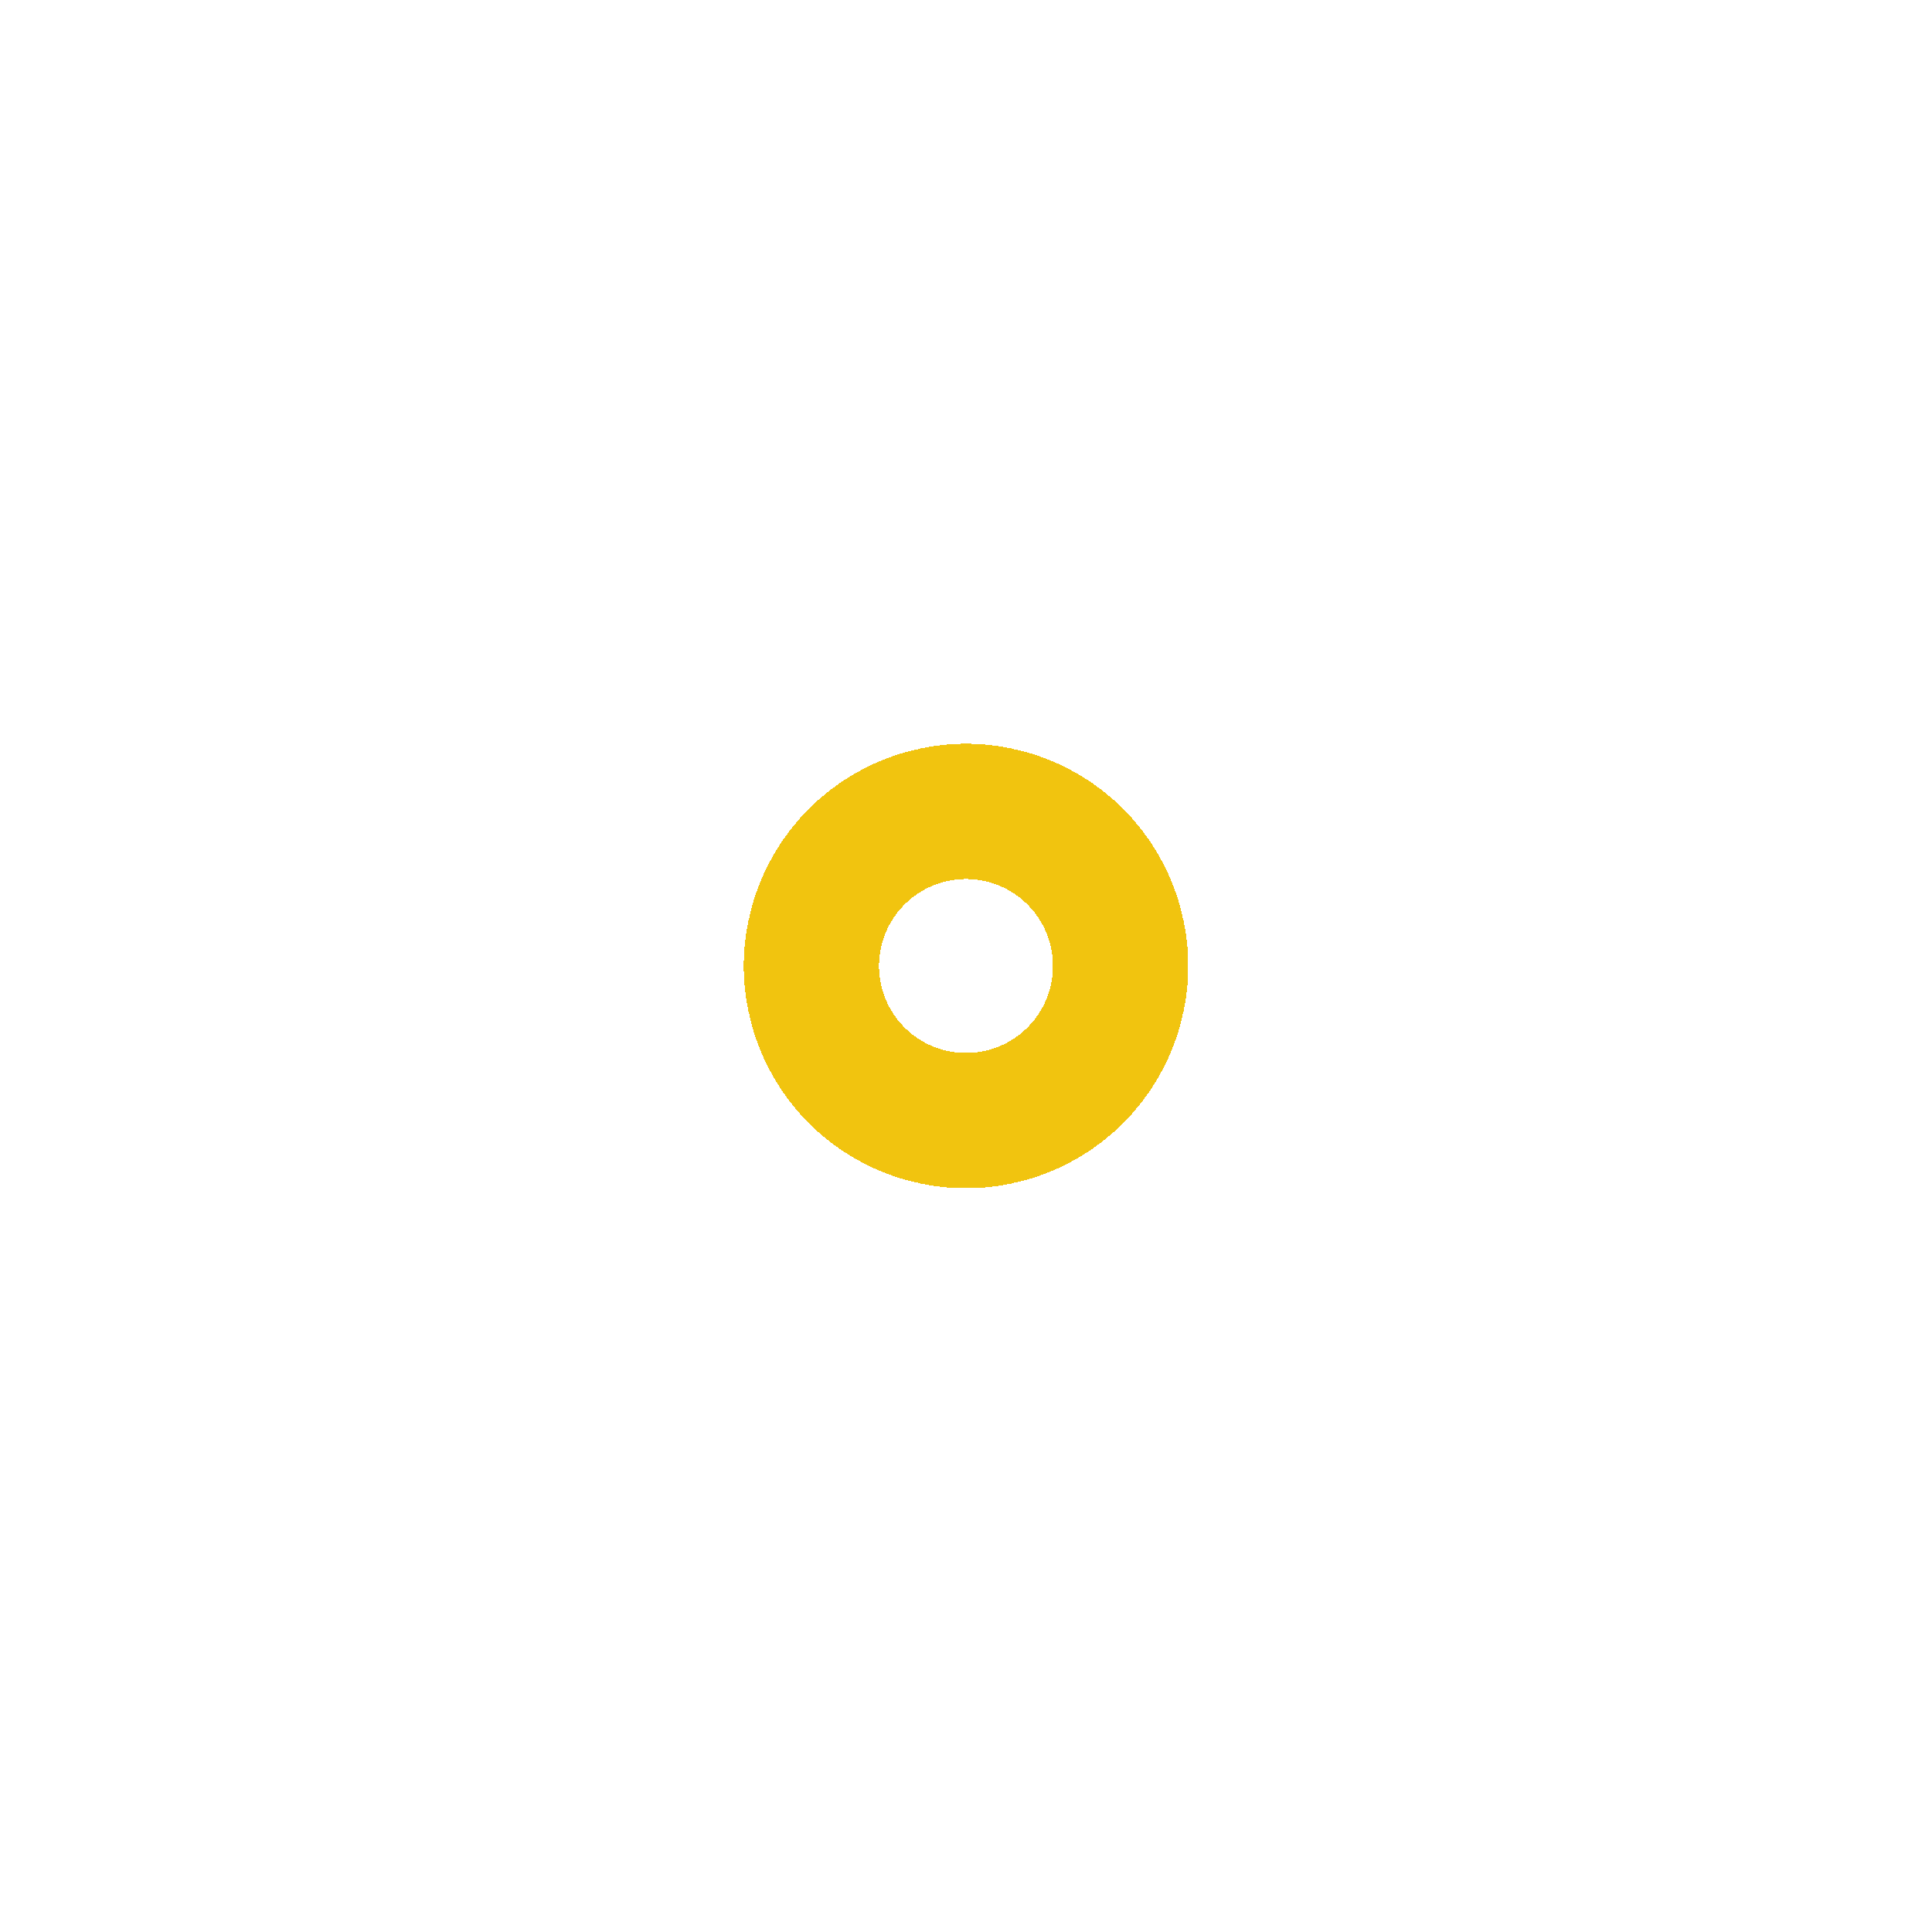
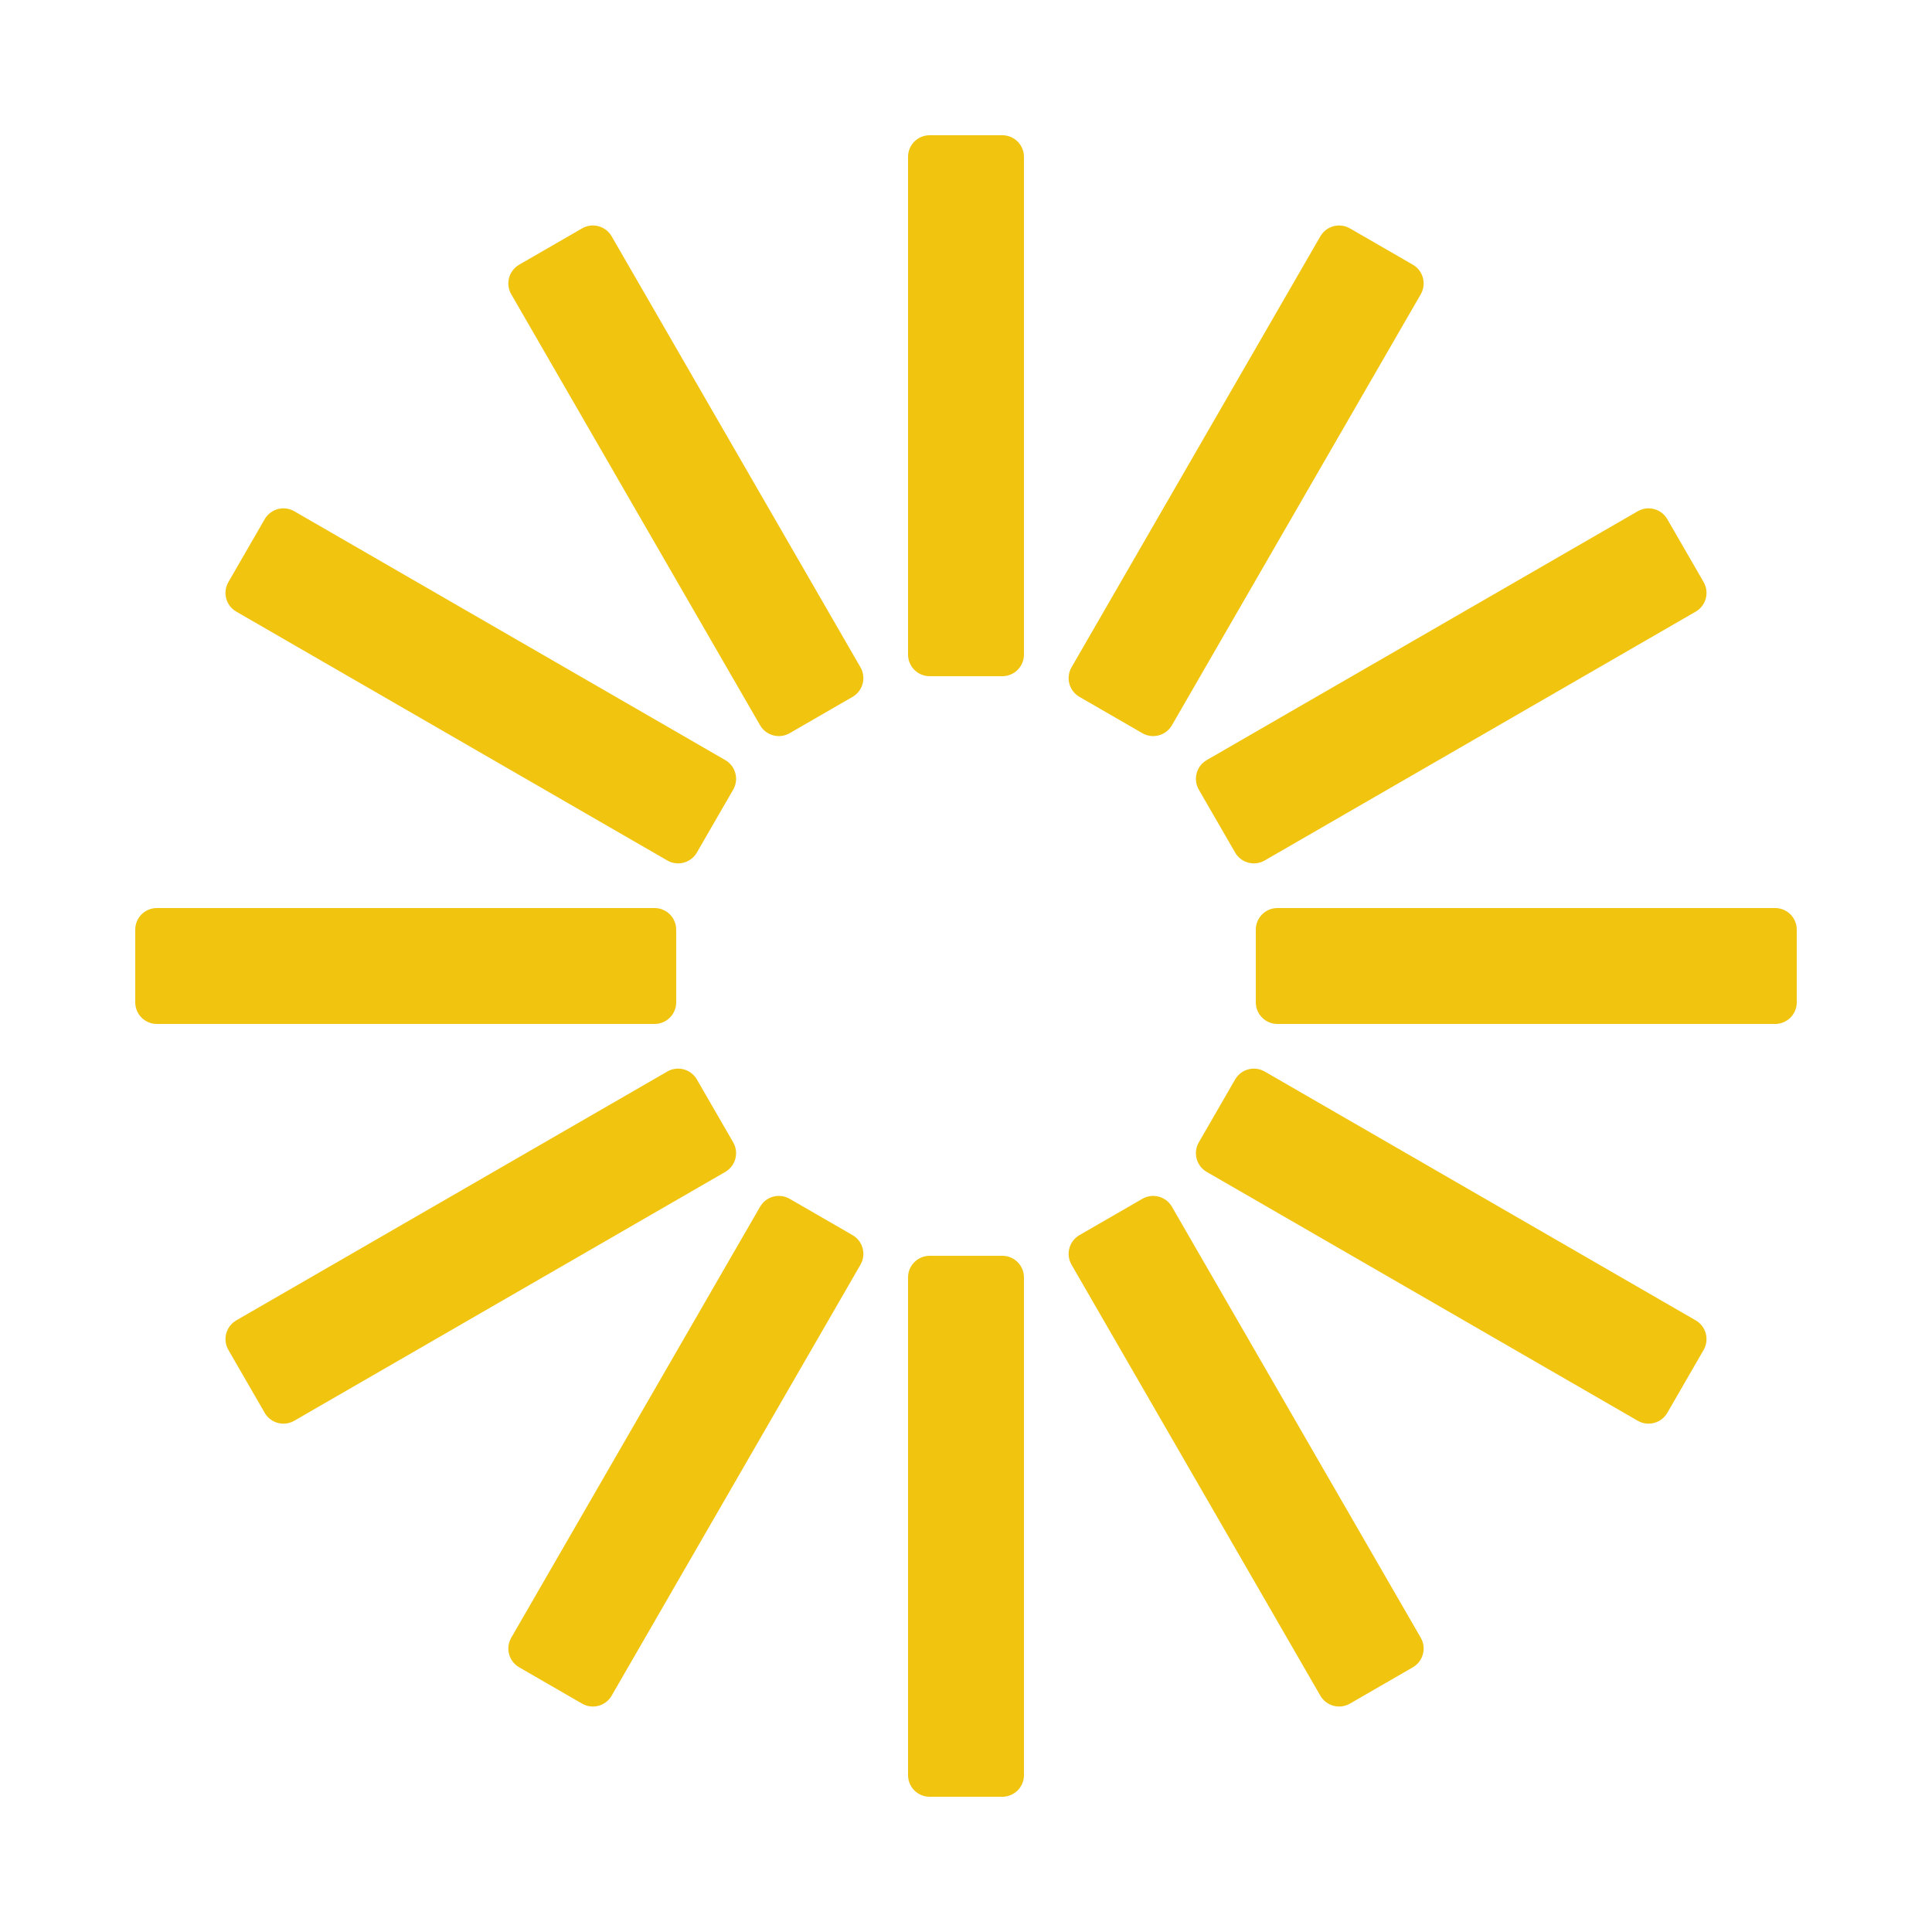
- <svg xmlns="http://www.w3.org/2000/svg" style="margin: auto; background: rgb(255, 255, 255); display: block; shape-rendering: crispedges;" width="200px" height="200px" viewBox="0 0 100 100" preserveAspectRatio="xMidYMid">
+ <svg xmlns="http://www.w3.org/2000/svg" style="margin: auto; background: rgba(255, 255, 255, 0); display: block; shape-rendering: auto;" width="210px" height="210px" viewBox="0 0 100 100" preserveAspectRatio="xMidYMid">
  <g transform="rotate(0 50 50)">
-     <rect x="49.5" y="38.5" rx="0.21" ry="0.21" width="1" height="7" fill="#f1c40f">
-       <animate attributeName="opacity" values="1;0" keyTimes="0;1" dur="0.714s" begin="-0.707s" repeatCount="indefinite" />
+     <rect x="47" y="7" rx="1.12" ry="1.12" width="6" height="28" fill="#f1c40f">
+       <animate attributeName="opacity" values="1;0" keyTimes="0;1" dur="0.847s" begin="-0.777s" repeatCount="indefinite" />
    </rect>
  </g>
-   <g transform="rotate(3.6 50 50)">
-     <rect x="49.5" y="38.5" rx="0.21" ry="0.21" width="1" height="7" fill="#f1c40f">
-       <animate attributeName="opacity" values="1;0" keyTimes="0;1" dur="0.714s" begin="-0.7s" repeatCount="indefinite" />
+   <g transform="rotate(30 50 50)">
+     <rect x="47" y="7" rx="1.12" ry="1.12" width="6" height="28" fill="#f1c40f">
+       <animate attributeName="opacity" values="1;0" keyTimes="0;1" dur="0.847s" begin="-0.706s" repeatCount="indefinite" />
    </rect>
  </g>
-   <g transform="rotate(7.2 50 50)">
-     <rect x="49.5" y="38.5" rx="0.21" ry="0.21" width="1" height="7" fill="#f1c40f">
-       <animate attributeName="opacity" values="1;0" keyTimes="0;1" dur="0.714s" begin="-0.693s" repeatCount="indefinite" />
-     </rect>
-   </g>
-   <g transform="rotate(10.8 50 50)">
-     <rect x="49.5" y="38.5" rx="0.21" ry="0.21" width="1" height="7" fill="#f1c40f">
-       <animate attributeName="opacity" values="1;0" keyTimes="0;1" dur="0.714s" begin="-0.686s" repeatCount="indefinite" />
-     </rect>
-   </g>
-   <g transform="rotate(14.4 50 50)">
-     <rect x="49.5" y="38.5" rx="0.21" ry="0.21" width="1" height="7" fill="#f1c40f">
-       <animate attributeName="opacity" values="1;0" keyTimes="0;1" dur="0.714s" begin="-0.679s" repeatCount="indefinite" />
-     </rect>
-   </g>
-   <g transform="rotate(18 50 50)">
-     <rect x="49.5" y="38.5" rx="0.21" ry="0.21" width="1" height="7" fill="#f1c40f">
-       <animate attributeName="opacity" values="1;0" keyTimes="0;1" dur="0.714s" begin="-0.671s" repeatCount="indefinite" />
-     </rect>
-   </g>
-   <g transform="rotate(21.6 50 50)">
-     <rect x="49.5" y="38.5" rx="0.21" ry="0.21" width="1" height="7" fill="#f1c40f">
-       <animate attributeName="opacity" values="1;0" keyTimes="0;1" dur="0.714s" begin="-0.664s" repeatCount="indefinite" />
-     </rect>
-   </g>
-   <g transform="rotate(25.2 50 50)">
-     <rect x="49.5" y="38.5" rx="0.21" ry="0.21" width="1" height="7" fill="#f1c40f">
-       <animate attributeName="opacity" values="1;0" keyTimes="0;1" dur="0.714s" begin="-0.657s" repeatCount="indefinite" />
-     </rect>
-   </g>
-   <g transform="rotate(28.8 50 50)">
-     <rect x="49.5" y="38.5" rx="0.21" ry="0.21" width="1" height="7" fill="#f1c40f">
-       <animate attributeName="opacity" values="1;0" keyTimes="0;1" dur="0.714s" begin="-0.65s" repeatCount="indefinite" />
-     </rect>
-   </g>
-   <g transform="rotate(32.4 50 50)">
-     <rect x="49.5" y="38.5" rx="0.21" ry="0.21" width="1" height="7" fill="#f1c40f">
-       <animate attributeName="opacity" values="1;0" keyTimes="0;1" dur="0.714s" begin="-0.643s" repeatCount="indefinite" />
-     </rect>
-   </g>
-   <g transform="rotate(36 50 50)">
-     <rect x="49.5" y="38.5" rx="0.21" ry="0.21" width="1" height="7" fill="#f1c40f">
-       <animate attributeName="opacity" values="1;0" keyTimes="0;1" dur="0.714s" begin="-0.636s" repeatCount="indefinite" />
-     </rect>
-   </g>
-   <g transform="rotate(39.6 50 50)">
-     <rect x="49.5" y="38.5" rx="0.21" ry="0.21" width="1" height="7" fill="#f1c40f">
-       <animate attributeName="opacity" values="1;0" keyTimes="0;1" dur="0.714s" begin="-0.629s" repeatCount="indefinite" />
-     </rect>
-   </g>
-   <g transform="rotate(43.2 50 50)">
-     <rect x="49.5" y="38.5" rx="0.21" ry="0.21" width="1" height="7" fill="#f1c40f">
-       <animate attributeName="opacity" values="1;0" keyTimes="0;1" dur="0.714s" begin="-0.621s" repeatCount="indefinite" />
-     </rect>
-   </g>
-   <g transform="rotate(46.8 50 50)">
-     <rect x="49.5" y="38.5" rx="0.21" ry="0.21" width="1" height="7" fill="#f1c40f">
-       <animate attributeName="opacity" values="1;0" keyTimes="0;1" dur="0.714s" begin="-0.614s" repeatCount="indefinite" />
-     </rect>
-   </g>
-   <g transform="rotate(50.4 50 50)">
-     <rect x="49.5" y="38.5" rx="0.21" ry="0.21" width="1" height="7" fill="#f1c40f">
-       <animate attributeName="opacity" values="1;0" keyTimes="0;1" dur="0.714s" begin="-0.607s" repeatCount="indefinite" />
-     </rect>
-   </g>
-   <g transform="rotate(54 50 50)">
-     <rect x="49.5" y="38.5" rx="0.21" ry="0.21" width="1" height="7" fill="#f1c40f">
-       <animate attributeName="opacity" values="1;0" keyTimes="0;1" dur="0.714s" begin="-0.6s" repeatCount="indefinite" />
-     </rect>
-   </g>
-   <g transform="rotate(57.6 50 50)">
-     <rect x="49.5" y="38.5" rx="0.21" ry="0.21" width="1" height="7" fill="#f1c40f">
-       <animate attributeName="opacity" values="1;0" keyTimes="0;1" dur="0.714s" begin="-0.593s" repeatCount="indefinite" />
-     </rect>
-   </g>
-   <g transform="rotate(61.2 50 50)">
-     <rect x="49.5" y="38.5" rx="0.21" ry="0.21" width="1" height="7" fill="#f1c40f">
-       <animate attributeName="opacity" values="1;0" keyTimes="0;1" dur="0.714s" begin="-0.586s" repeatCount="indefinite" />
-     </rect>
-   </g>
-   <g transform="rotate(64.8 50 50)">
-     <rect x="49.5" y="38.5" rx="0.21" ry="0.21" width="1" height="7" fill="#f1c40f">
-       <animate attributeName="opacity" values="1;0" keyTimes="0;1" dur="0.714s" begin="-0.579s" repeatCount="indefinite" />
-     </rect>
-   </g>
-   <g transform="rotate(68.4 50 50)">
-     <rect x="49.5" y="38.5" rx="0.21" ry="0.21" width="1" height="7" fill="#f1c40f">
-       <animate attributeName="opacity" values="1;0" keyTimes="0;1" dur="0.714s" begin="-0.571s" repeatCount="indefinite" />
-     </rect>
-   </g>
-   <g transform="rotate(72 50 50)">
-     <rect x="49.5" y="38.5" rx="0.21" ry="0.21" width="1" height="7" fill="#f1c40f">
-       <animate attributeName="opacity" values="1;0" keyTimes="0;1" dur="0.714s" begin="-0.564s" repeatCount="indefinite" />
-     </rect>
-   </g>
-   <g transform="rotate(75.6 50 50)">
-     <rect x="49.5" y="38.5" rx="0.21" ry="0.21" width="1" height="7" fill="#f1c40f">
-       <animate attributeName="opacity" values="1;0" keyTimes="0;1" dur="0.714s" begin="-0.557s" repeatCount="indefinite" />
-     </rect>
-   </g>
-   <g transform="rotate(79.2 50 50)">
-     <rect x="49.5" y="38.5" rx="0.21" ry="0.21" width="1" height="7" fill="#f1c40f">
-       <animate attributeName="opacity" values="1;0" keyTimes="0;1" dur="0.714s" begin="-0.55s" repeatCount="indefinite" />
-     </rect>
-   </g>
-   <g transform="rotate(82.8 50 50)">
-     <rect x="49.5" y="38.5" rx="0.21" ry="0.21" width="1" height="7" fill="#f1c40f">
-       <animate attributeName="opacity" values="1;0" keyTimes="0;1" dur="0.714s" begin="-0.543s" repeatCount="indefinite" />
-     </rect>
-   </g>
-   <g transform="rotate(86.4 50 50)">
-     <rect x="49.5" y="38.5" rx="0.21" ry="0.21" width="1" height="7" fill="#f1c40f">
-       <animate attributeName="opacity" values="1;0" keyTimes="0;1" dur="0.714s" begin="-0.536s" repeatCount="indefinite" />
+   <g transform="rotate(60 50 50)">
+     <rect x="47" y="7" rx="1.12" ry="1.12" width="6" height="28" fill="#f1c40f">
+       <animate attributeName="opacity" values="1;0" keyTimes="0;1" dur="0.847s" begin="-0.636s" repeatCount="indefinite" />
    </rect>
  </g>
  <g transform="rotate(90 50 50)">
-     <rect x="49.5" y="38.5" rx="0.21" ry="0.21" width="1" height="7" fill="#f1c40f">
-       <animate attributeName="opacity" values="1;0" keyTimes="0;1" dur="0.714s" begin="-0.529s" repeatCount="indefinite" />
+     <rect x="47" y="7" rx="1.12" ry="1.12" width="6" height="28" fill="#f1c40f">
+       <animate attributeName="opacity" values="1;0" keyTimes="0;1" dur="0.847s" begin="-0.565s" repeatCount="indefinite" />
    </rect>
  </g>
-   <g transform="rotate(93.6 50 50)">
-     <rect x="49.5" y="38.5" rx="0.21" ry="0.21" width="1" height="7" fill="#f1c40f">
-       <animate attributeName="opacity" values="1;0" keyTimes="0;1" dur="0.714s" begin="-0.521s" repeatCount="indefinite" />
+   <g transform="rotate(120 50 50)">
+     <rect x="47" y="7" rx="1.12" ry="1.12" width="6" height="28" fill="#f1c40f">
+       <animate attributeName="opacity" values="1;0" keyTimes="0;1" dur="0.847s" begin="-0.494s" repeatCount="indefinite" />
    </rect>
  </g>
-   <g transform="rotate(97.2 50 50)">
-     <rect x="49.5" y="38.5" rx="0.21" ry="0.21" width="1" height="7" fill="#f1c40f">
-       <animate attributeName="opacity" values="1;0" keyTimes="0;1" dur="0.714s" begin="-0.514s" repeatCount="indefinite" />
-     </rect>
-   </g>
-   <g transform="rotate(100.8 50 50)">
-     <rect x="49.5" y="38.5" rx="0.21" ry="0.21" width="1" height="7" fill="#f1c40f">
-       <animate attributeName="opacity" values="1;0" keyTimes="0;1" dur="0.714s" begin="-0.507s" repeatCount="indefinite" />
-     </rect>
-   </g>
-   <g transform="rotate(104.4 50 50)">
-     <rect x="49.5" y="38.5" rx="0.21" ry="0.21" width="1" height="7" fill="#f1c40f">
-       <animate attributeName="opacity" values="1;0" keyTimes="0;1" dur="0.714s" begin="-0.5s" repeatCount="indefinite" />
-     </rect>
-   </g>
-   <g transform="rotate(108 50 50)">
-     <rect x="49.5" y="38.5" rx="0.21" ry="0.21" width="1" height="7" fill="#f1c40f">
-       <animate attributeName="opacity" values="1;0" keyTimes="0;1" dur="0.714s" begin="-0.493s" repeatCount="indefinite" />
-     </rect>
-   </g>
-   <g transform="rotate(111.6 50 50)">
-     <rect x="49.5" y="38.5" rx="0.21" ry="0.21" width="1" height="7" fill="#f1c40f">
-       <animate attributeName="opacity" values="1;0" keyTimes="0;1" dur="0.714s" begin="-0.486s" repeatCount="indefinite" />
-     </rect>
-   </g>
-   <g transform="rotate(115.2 50 50)">
-     <rect x="49.5" y="38.5" rx="0.21" ry="0.21" width="1" height="7" fill="#f1c40f">
-       <animate attributeName="opacity" values="1;0" keyTimes="0;1" dur="0.714s" begin="-0.479s" repeatCount="indefinite" />
-     </rect>
-   </g>
-   <g transform="rotate(118.8 50 50)">
-     <rect x="49.5" y="38.5" rx="0.21" ry="0.21" width="1" height="7" fill="#f1c40f">
-       <animate attributeName="opacity" values="1;0" keyTimes="0;1" dur="0.714s" begin="-0.471s" repeatCount="indefinite" />
-     </rect>
-   </g>
-   <g transform="rotate(122.4 50 50)">
-     <rect x="49.5" y="38.5" rx="0.21" ry="0.21" width="1" height="7" fill="#f1c40f">
-       <animate attributeName="opacity" values="1;0" keyTimes="0;1" dur="0.714s" begin="-0.464s" repeatCount="indefinite" />
-     </rect>
-   </g>
-   <g transform="rotate(126 50 50)">
-     <rect x="49.5" y="38.5" rx="0.21" ry="0.21" width="1" height="7" fill="#f1c40f">
-       <animate attributeName="opacity" values="1;0" keyTimes="0;1" dur="0.714s" begin="-0.457s" repeatCount="indefinite" />
-     </rect>
-   </g>
-   <g transform="rotate(129.6 50 50)">
-     <rect x="49.5" y="38.5" rx="0.21" ry="0.21" width="1" height="7" fill="#f1c40f">
-       <animate attributeName="opacity" values="1;0" keyTimes="0;1" dur="0.714s" begin="-0.45s" repeatCount="indefinite" />
-     </rect>
-   </g>
-   <g transform="rotate(133.2 50 50)">
-     <rect x="49.5" y="38.5" rx="0.21" ry="0.21" width="1" height="7" fill="#f1c40f">
-       <animate attributeName="opacity" values="1;0" keyTimes="0;1" dur="0.714s" begin="-0.443s" repeatCount="indefinite" />
-     </rect>
-   </g>
-   <g transform="rotate(136.8 50 50)">
-     <rect x="49.5" y="38.5" rx="0.21" ry="0.21" width="1" height="7" fill="#f1c40f">
-       <animate attributeName="opacity" values="1;0" keyTimes="0;1" dur="0.714s" begin="-0.436s" repeatCount="indefinite" />
-     </rect>
-   </g>
-   <g transform="rotate(140.4 50 50)">
-     <rect x="49.5" y="38.5" rx="0.21" ry="0.21" width="1" height="7" fill="#f1c40f">
-       <animate attributeName="opacity" values="1;0" keyTimes="0;1" dur="0.714s" begin="-0.429s" repeatCount="indefinite" />
-     </rect>
-   </g>
-   <g transform="rotate(144 50 50)">
-     <rect x="49.5" y="38.5" rx="0.21" ry="0.21" width="1" height="7" fill="#f1c40f">
-       <animate attributeName="opacity" values="1;0" keyTimes="0;1" dur="0.714s" begin="-0.421s" repeatCount="indefinite" />
-     </rect>
-   </g>
-   <g transform="rotate(147.6 50 50)">
-     <rect x="49.5" y="38.5" rx="0.21" ry="0.21" width="1" height="7" fill="#f1c40f">
-       <animate attributeName="opacity" values="1;0" keyTimes="0;1" dur="0.714s" begin="-0.414s" repeatCount="indefinite" />
-     </rect>
-   </g>
-   <g transform="rotate(151.2 50 50)">
-     <rect x="49.5" y="38.5" rx="0.21" ry="0.21" width="1" height="7" fill="#f1c40f">
-       <animate attributeName="opacity" values="1;0" keyTimes="0;1" dur="0.714s" begin="-0.407s" repeatCount="indefinite" />
-     </rect>
-   </g>
-   <g transform="rotate(154.8 50 50)">
-     <rect x="49.5" y="38.5" rx="0.21" ry="0.21" width="1" height="7" fill="#f1c40f">
-       <animate attributeName="opacity" values="1;0" keyTimes="0;1" dur="0.714s" begin="-0.4s" repeatCount="indefinite" />
-     </rect>
-   </g>
-   <g transform="rotate(158.4 50 50)">
-     <rect x="49.5" y="38.5" rx="0.21" ry="0.21" width="1" height="7" fill="#f1c40f">
-       <animate attributeName="opacity" values="1;0" keyTimes="0;1" dur="0.714s" begin="-0.393s" repeatCount="indefinite" />
-     </rect>
-   </g>
-   <g transform="rotate(162 50 50)">
-     <rect x="49.5" y="38.5" rx="0.21" ry="0.21" width="1" height="7" fill="#f1c40f">
-       <animate attributeName="opacity" values="1;0" keyTimes="0;1" dur="0.714s" begin="-0.386s" repeatCount="indefinite" />
-     </rect>
-   </g>
-   <g transform="rotate(165.6 50 50)">
-     <rect x="49.5" y="38.5" rx="0.21" ry="0.21" width="1" height="7" fill="#f1c40f">
-       <animate attributeName="opacity" values="1;0" keyTimes="0;1" dur="0.714s" begin="-0.379s" repeatCount="indefinite" />
-     </rect>
-   </g>
-   <g transform="rotate(169.2 50 50)">
-     <rect x="49.5" y="38.5" rx="0.21" ry="0.21" width="1" height="7" fill="#f1c40f">
-       <animate attributeName="opacity" values="1;0" keyTimes="0;1" dur="0.714s" begin="-0.371s" repeatCount="indefinite" />
-     </rect>
-   </g>
-   <g transform="rotate(172.8 50 50)">
-     <rect x="49.5" y="38.5" rx="0.21" ry="0.21" width="1" height="7" fill="#f1c40f">
-       <animate attributeName="opacity" values="1;0" keyTimes="0;1" dur="0.714s" begin="-0.364s" repeatCount="indefinite" />
-     </rect>
-   </g>
-   <g transform="rotate(176.4 50 50)">
-     <rect x="49.5" y="38.5" rx="0.21" ry="0.21" width="1" height="7" fill="#f1c40f">
-       <animate attributeName="opacity" values="1;0" keyTimes="0;1" dur="0.714s" begin="-0.357s" repeatCount="indefinite" />
+   <g transform="rotate(150 50 50)">
+     <rect x="47" y="7" rx="1.12" ry="1.12" width="6" height="28" fill="#f1c40f">
+       <animate attributeName="opacity" values="1;0" keyTimes="0;1" dur="0.847s" begin="-0.424s" repeatCount="indefinite" />
    </rect>
  </g>
  <g transform="rotate(180 50 50)">
-     <rect x="49.5" y="38.5" rx="0.21" ry="0.21" width="1" height="7" fill="#f1c40f">
-       <animate attributeName="opacity" values="1;0" keyTimes="0;1" dur="0.714s" begin="-0.35s" repeatCount="indefinite" />
+     <rect x="47" y="7" rx="1.12" ry="1.12" width="6" height="28" fill="#f1c40f">
+       <animate attributeName="opacity" values="1;0" keyTimes="0;1" dur="0.847s" begin="-0.353s" repeatCount="indefinite" />
    </rect>
  </g>
-   <g transform="rotate(183.6 50 50)">
-     <rect x="49.5" y="38.5" rx="0.21" ry="0.21" width="1" height="7" fill="#f1c40f">
-       <animate attributeName="opacity" values="1;0" keyTimes="0;1" dur="0.714s" begin="-0.343s" repeatCount="indefinite" />
+   <g transform="rotate(210 50 50)">
+     <rect x="47" y="7" rx="1.12" ry="1.12" width="6" height="28" fill="#f1c40f">
+       <animate attributeName="opacity" values="1;0" keyTimes="0;1" dur="0.847s" begin="-0.282s" repeatCount="indefinite" />
    </rect>
  </g>
-   <g transform="rotate(187.2 50 50)">
-     <rect x="49.5" y="38.5" rx="0.21" ry="0.21" width="1" height="7" fill="#f1c40f">
-       <animate attributeName="opacity" values="1;0" keyTimes="0;1" dur="0.714s" begin="-0.336s" repeatCount="indefinite" />
-     </rect>
-   </g>
-   <g transform="rotate(190.8 50 50)">
-     <rect x="49.5" y="38.5" rx="0.21" ry="0.21" width="1" height="7" fill="#f1c40f">
-       <animate attributeName="opacity" values="1;0" keyTimes="0;1" dur="0.714s" begin="-0.329s" repeatCount="indefinite" />
-     </rect>
-   </g>
-   <g transform="rotate(194.4 50 50)">
-     <rect x="49.5" y="38.5" rx="0.21" ry="0.21" width="1" height="7" fill="#f1c40f">
-       <animate attributeName="opacity" values="1;0" keyTimes="0;1" dur="0.714s" begin="-0.321s" repeatCount="indefinite" />
-     </rect>
-   </g>
-   <g transform="rotate(198 50 50)">
-     <rect x="49.5" y="38.5" rx="0.21" ry="0.21" width="1" height="7" fill="#f1c40f">
-       <animate attributeName="opacity" values="1;0" keyTimes="0;1" dur="0.714s" begin="-0.314s" repeatCount="indefinite" />
-     </rect>
-   </g>
-   <g transform="rotate(201.6 50 50)">
-     <rect x="49.5" y="38.5" rx="0.21" ry="0.21" width="1" height="7" fill="#f1c40f">
-       <animate attributeName="opacity" values="1;0" keyTimes="0;1" dur="0.714s" begin="-0.307s" repeatCount="indefinite" />
-     </rect>
-   </g>
-   <g transform="rotate(205.2 50 50)">
-     <rect x="49.5" y="38.5" rx="0.21" ry="0.21" width="1" height="7" fill="#f1c40f">
-       <animate attributeName="opacity" values="1;0" keyTimes="0;1" dur="0.714s" begin="-0.3s" repeatCount="indefinite" />
-     </rect>
-   </g>
-   <g transform="rotate(208.8 50 50)">
-     <rect x="49.5" y="38.5" rx="0.21" ry="0.21" width="1" height="7" fill="#f1c40f">
-       <animate attributeName="opacity" values="1;0" keyTimes="0;1" dur="0.714s" begin="-0.293s" repeatCount="indefinite" />
-     </rect>
-   </g>
-   <g transform="rotate(212.4 50 50)">
-     <rect x="49.5" y="38.5" rx="0.21" ry="0.21" width="1" height="7" fill="#f1c40f">
-       <animate attributeName="opacity" values="1;0" keyTimes="0;1" dur="0.714s" begin="-0.286s" repeatCount="indefinite" />
-     </rect>
-   </g>
-   <g transform="rotate(216 50 50)">
-     <rect x="49.5" y="38.5" rx="0.21" ry="0.21" width="1" height="7" fill="#f1c40f">
-       <animate attributeName="opacity" values="1;0" keyTimes="0;1" dur="0.714s" begin="-0.279s" repeatCount="indefinite" />
-     </rect>
-   </g>
-   <g transform="rotate(219.6 50 50)">
-     <rect x="49.5" y="38.5" rx="0.21" ry="0.21" width="1" height="7" fill="#f1c40f">
-       <animate attributeName="opacity" values="1;0" keyTimes="0;1" dur="0.714s" begin="-0.271s" repeatCount="indefinite" />
-     </rect>
-   </g>
-   <g transform="rotate(223.2 50 50)">
-     <rect x="49.5" y="38.5" rx="0.21" ry="0.21" width="1" height="7" fill="#f1c40f">
-       <animate attributeName="opacity" values="1;0" keyTimes="0;1" dur="0.714s" begin="-0.264s" repeatCount="indefinite" />
-     </rect>
-   </g>
-   <g transform="rotate(226.8 50 50)">
-     <rect x="49.5" y="38.5" rx="0.21" ry="0.21" width="1" height="7" fill="#f1c40f">
-       <animate attributeName="opacity" values="1;0" keyTimes="0;1" dur="0.714s" begin="-0.257s" repeatCount="indefinite" />
-     </rect>
-   </g>
-   <g transform="rotate(230.4 50 50)">
-     <rect x="49.5" y="38.5" rx="0.21" ry="0.21" width="1" height="7" fill="#f1c40f">
-       <animate attributeName="opacity" values="1;0" keyTimes="0;1" dur="0.714s" begin="-0.25s" repeatCount="indefinite" />
-     </rect>
-   </g>
-   <g transform="rotate(234 50 50)">
-     <rect x="49.5" y="38.5" rx="0.21" ry="0.21" width="1" height="7" fill="#f1c40f">
-       <animate attributeName="opacity" values="1;0" keyTimes="0;1" dur="0.714s" begin="-0.243s" repeatCount="indefinite" />
-     </rect>
-   </g>
-   <g transform="rotate(237.6 50 50)">
-     <rect x="49.5" y="38.5" rx="0.21" ry="0.21" width="1" height="7" fill="#f1c40f">
-       <animate attributeName="opacity" values="1;0" keyTimes="0;1" dur="0.714s" begin="-0.236s" repeatCount="indefinite" />
-     </rect>
-   </g>
-   <g transform="rotate(241.2 50 50)">
-     <rect x="49.5" y="38.5" rx="0.21" ry="0.21" width="1" height="7" fill="#f1c40f">
-       <animate attributeName="opacity" values="1;0" keyTimes="0;1" dur="0.714s" begin="-0.229s" repeatCount="indefinite" />
-     </rect>
-   </g>
-   <g transform="rotate(244.8 50 50)">
-     <rect x="49.5" y="38.5" rx="0.21" ry="0.21" width="1" height="7" fill="#f1c40f">
-       <animate attributeName="opacity" values="1;0" keyTimes="0;1" dur="0.714s" begin="-0.221s" repeatCount="indefinite" />
-     </rect>
-   </g>
-   <g transform="rotate(248.4 50 50)">
-     <rect x="49.5" y="38.5" rx="0.21" ry="0.21" width="1" height="7" fill="#f1c40f">
-       <animate attributeName="opacity" values="1;0" keyTimes="0;1" dur="0.714s" begin="-0.214s" repeatCount="indefinite" />
-     </rect>
-   </g>
-   <g transform="rotate(252 50 50)">
-     <rect x="49.5" y="38.5" rx="0.21" ry="0.21" width="1" height="7" fill="#f1c40f">
-       <animate attributeName="opacity" values="1;0" keyTimes="0;1" dur="0.714s" begin="-0.207s" repeatCount="indefinite" />
-     </rect>
-   </g>
-   <g transform="rotate(255.6 50 50)">
-     <rect x="49.5" y="38.5" rx="0.21" ry="0.21" width="1" height="7" fill="#f1c40f">
-       <animate attributeName="opacity" values="1;0" keyTimes="0;1" dur="0.714s" begin="-0.2s" repeatCount="indefinite" />
-     </rect>
-   </g>
-   <g transform="rotate(259.2 50 50)">
-     <rect x="49.5" y="38.5" rx="0.21" ry="0.21" width="1" height="7" fill="#f1c40f">
-       <animate attributeName="opacity" values="1;0" keyTimes="0;1" dur="0.714s" begin="-0.193s" repeatCount="indefinite" />
-     </rect>
-   </g>
-   <g transform="rotate(262.8 50 50)">
-     <rect x="49.5" y="38.5" rx="0.21" ry="0.21" width="1" height="7" fill="#f1c40f">
-       <animate attributeName="opacity" values="1;0" keyTimes="0;1" dur="0.714s" begin="-0.186s" repeatCount="indefinite" />
-     </rect>
-   </g>
-   <g transform="rotate(266.4 50 50)">
-     <rect x="49.5" y="38.5" rx="0.21" ry="0.21" width="1" height="7" fill="#f1c40f">
-       <animate attributeName="opacity" values="1;0" keyTimes="0;1" dur="0.714s" begin="-0.179s" repeatCount="indefinite" />
+   <g transform="rotate(240 50 50)">
+     <rect x="47" y="7" rx="1.12" ry="1.12" width="6" height="28" fill="#f1c40f">
+       <animate attributeName="opacity" values="1;0" keyTimes="0;1" dur="0.847s" begin="-0.212s" repeatCount="indefinite" />
    </rect>
  </g>
  <g transform="rotate(270 50 50)">
-     <rect x="49.5" y="38.5" rx="0.21" ry="0.21" width="1" height="7" fill="#f1c40f">
-       <animate attributeName="opacity" values="1;0" keyTimes="0;1" dur="0.714s" begin="-0.171s" repeatCount="indefinite" />
+     <rect x="47" y="7" rx="1.12" ry="1.12" width="6" height="28" fill="#f1c40f">
+       <animate attributeName="opacity" values="1;0" keyTimes="0;1" dur="0.847s" begin="-0.141s" repeatCount="indefinite" />
    </rect>
  </g>
-   <g transform="rotate(273.6 50 50)">
-     <rect x="49.5" y="38.5" rx="0.21" ry="0.21" width="1" height="7" fill="#f1c40f">
-       <animate attributeName="opacity" values="1;0" keyTimes="0;1" dur="0.714s" begin="-0.164s" repeatCount="indefinite" />
+   <g transform="rotate(300 50 50)">
+     <rect x="47" y="7" rx="1.12" ry="1.12" width="6" height="28" fill="#f1c40f">
+       <animate attributeName="opacity" values="1;0" keyTimes="0;1" dur="0.847s" begin="-0.071s" repeatCount="indefinite" />
    </rect>
  </g>
-   <g transform="rotate(277.2 50 50)">
-     <rect x="49.5" y="38.5" rx="0.21" ry="0.21" width="1" height="7" fill="#f1c40f">
-       <animate attributeName="opacity" values="1;0" keyTimes="0;1" dur="0.714s" begin="-0.157s" repeatCount="indefinite" />
-     </rect>
-   </g>
-   <g transform="rotate(280.8 50 50)">
-     <rect x="49.5" y="38.5" rx="0.21" ry="0.21" width="1" height="7" fill="#f1c40f">
-       <animate attributeName="opacity" values="1;0" keyTimes="0;1" dur="0.714s" begin="-0.15s" repeatCount="indefinite" />
-     </rect>
-   </g>
-   <g transform="rotate(284.4 50 50)">
-     <rect x="49.5" y="38.5" rx="0.21" ry="0.21" width="1" height="7" fill="#f1c40f">
-       <animate attributeName="opacity" values="1;0" keyTimes="0;1" dur="0.714s" begin="-0.143s" repeatCount="indefinite" />
-     </rect>
-   </g>
-   <g transform="rotate(288 50 50)">
-     <rect x="49.5" y="38.5" rx="0.21" ry="0.21" width="1" height="7" fill="#f1c40f">
-       <animate attributeName="opacity" values="1;0" keyTimes="0;1" dur="0.714s" begin="-0.136s" repeatCount="indefinite" />
-     </rect>
-   </g>
-   <g transform="rotate(291.6 50 50)">
-     <rect x="49.5" y="38.5" rx="0.21" ry="0.21" width="1" height="7" fill="#f1c40f">
-       <animate attributeName="opacity" values="1;0" keyTimes="0;1" dur="0.714s" begin="-0.129s" repeatCount="indefinite" />
-     </rect>
-   </g>
-   <g transform="rotate(295.2 50 50)">
-     <rect x="49.5" y="38.5" rx="0.21" ry="0.21" width="1" height="7" fill="#f1c40f">
-       <animate attributeName="opacity" values="1;0" keyTimes="0;1" dur="0.714s" begin="-0.121s" repeatCount="indefinite" />
-     </rect>
-   </g>
-   <g transform="rotate(298.8 50 50)">
-     <rect x="49.5" y="38.5" rx="0.21" ry="0.21" width="1" height="7" fill="#f1c40f">
-       <animate attributeName="opacity" values="1;0" keyTimes="0;1" dur="0.714s" begin="-0.114s" repeatCount="indefinite" />
-     </rect>
-   </g>
-   <g transform="rotate(302.4 50 50)">
-     <rect x="49.5" y="38.5" rx="0.21" ry="0.21" width="1" height="7" fill="#f1c40f">
-       <animate attributeName="opacity" values="1;0" keyTimes="0;1" dur="0.714s" begin="-0.107s" repeatCount="indefinite" />
-     </rect>
-   </g>
-   <g transform="rotate(306 50 50)">
-     <rect x="49.5" y="38.5" rx="0.21" ry="0.21" width="1" height="7" fill="#f1c40f">
-       <animate attributeName="opacity" values="1;0" keyTimes="0;1" dur="0.714s" begin="-0.1s" repeatCount="indefinite" />
-     </rect>
-   </g>
-   <g transform="rotate(309.6 50 50)">
-     <rect x="49.5" y="38.5" rx="0.21" ry="0.21" width="1" height="7" fill="#f1c40f">
-       <animate attributeName="opacity" values="1;0" keyTimes="0;1" dur="0.714s" begin="-0.093s" repeatCount="indefinite" />
-     </rect>
-   </g>
-   <g transform="rotate(313.2 50 50)">
-     <rect x="49.5" y="38.5" rx="0.21" ry="0.21" width="1" height="7" fill="#f1c40f">
-       <animate attributeName="opacity" values="1;0" keyTimes="0;1" dur="0.714s" begin="-0.086s" repeatCount="indefinite" />
-     </rect>
-   </g>
-   <g transform="rotate(316.8 50 50)">
-     <rect x="49.5" y="38.5" rx="0.21" ry="0.21" width="1" height="7" fill="#f1c40f">
-       <animate attributeName="opacity" values="1;0" keyTimes="0;1" dur="0.714s" begin="-0.079s" repeatCount="indefinite" />
-     </rect>
-   </g>
-   <g transform="rotate(320.4 50 50)">
-     <rect x="49.5" y="38.5" rx="0.21" ry="0.21" width="1" height="7" fill="#f1c40f">
-       <animate attributeName="opacity" values="1;0" keyTimes="0;1" dur="0.714s" begin="-0.071s" repeatCount="indefinite" />
-     </rect>
-   </g>
-   <g transform="rotate(324 50 50)">
-     <rect x="49.5" y="38.5" rx="0.21" ry="0.21" width="1" height="7" fill="#f1c40f">
-       <animate attributeName="opacity" values="1;0" keyTimes="0;1" dur="0.714s" begin="-0.064s" repeatCount="indefinite" />
-     </rect>
-   </g>
-   <g transform="rotate(327.6 50 50)">
-     <rect x="49.5" y="38.5" rx="0.21" ry="0.21" width="1" height="7" fill="#f1c40f">
-       <animate attributeName="opacity" values="1;0" keyTimes="0;1" dur="0.714s" begin="-0.057s" repeatCount="indefinite" />
-     </rect>
-   </g>
-   <g transform="rotate(331.2 50 50)">
-     <rect x="49.5" y="38.5" rx="0.21" ry="0.21" width="1" height="7" fill="#f1c40f">
-       <animate attributeName="opacity" values="1;0" keyTimes="0;1" dur="0.714s" begin="-0.05s" repeatCount="indefinite" />
-     </rect>
-   </g>
-   <g transform="rotate(334.8 50 50)">
-     <rect x="49.5" y="38.5" rx="0.21" ry="0.21" width="1" height="7" fill="#f1c40f">
-       <animate attributeName="opacity" values="1;0" keyTimes="0;1" dur="0.714s" begin="-0.043s" repeatCount="indefinite" />
-     </rect>
-   </g>
-   <g transform="rotate(338.4 50 50)">
-     <rect x="49.5" y="38.5" rx="0.21" ry="0.21" width="1" height="7" fill="#f1c40f">
-       <animate attributeName="opacity" values="1;0" keyTimes="0;1" dur="0.714s" begin="-0.036s" repeatCount="indefinite" />
-     </rect>
-   </g>
-   <g transform="rotate(342 50 50)">
-     <rect x="49.5" y="38.5" rx="0.21" ry="0.21" width="1" height="7" fill="#f1c40f">
-       <animate attributeName="opacity" values="1;0" keyTimes="0;1" dur="0.714s" begin="-0.029s" repeatCount="indefinite" />
-     </rect>
-   </g>
-   <g transform="rotate(345.6 50 50)">
-     <rect x="49.5" y="38.5" rx="0.21" ry="0.21" width="1" height="7" fill="#f1c40f">
-       <animate attributeName="opacity" values="1;0" keyTimes="0;1" dur="0.714s" begin="-0.021s" repeatCount="indefinite" />
-     </rect>
-   </g>
-   <g transform="rotate(349.2 50 50)">
-     <rect x="49.5" y="38.5" rx="0.21" ry="0.21" width="1" height="7" fill="#f1c40f">
-       <animate attributeName="opacity" values="1;0" keyTimes="0;1" dur="0.714s" begin="-0.014s" repeatCount="indefinite" />
-     </rect>
-   </g>
-   <g transform="rotate(352.8 50 50)">
-     <rect x="49.5" y="38.5" rx="0.21" ry="0.21" width="1" height="7" fill="#f1c40f">
-       <animate attributeName="opacity" values="1;0" keyTimes="0;1" dur="0.714s" begin="-0.007s" repeatCount="indefinite" />
-     </rect>
-   </g>
-   <g transform="rotate(356.4 50 50)">
-     <rect x="49.5" y="38.5" rx="0.21" ry="0.21" width="1" height="7" fill="#f1c40f">
-       <animate attributeName="opacity" values="1;0" keyTimes="0;1" dur="0.714s" begin="0s" repeatCount="indefinite" />
+   <g transform="rotate(330 50 50)">
+     <rect x="47" y="7" rx="1.12" ry="1.12" width="6" height="28" fill="#f1c40f">
+       <animate attributeName="opacity" values="1;0" keyTimes="0;1" dur="0.847s" begin="0s" repeatCount="indefinite" />
    </rect>
  </g>
</svg>
